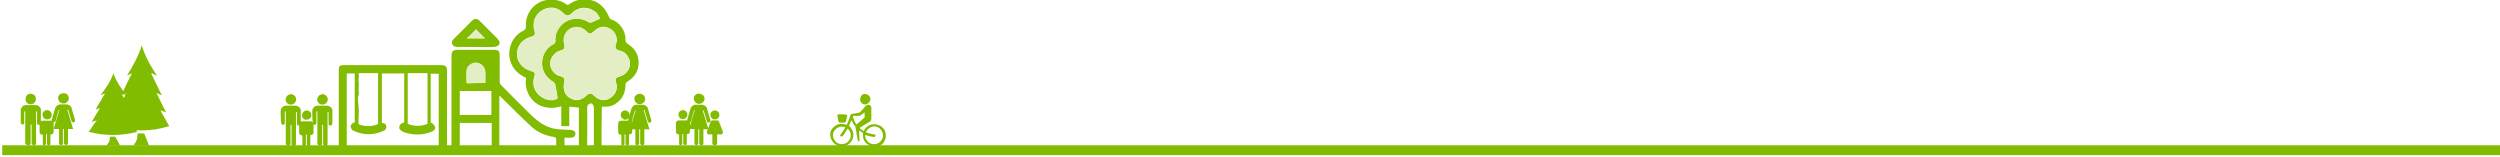
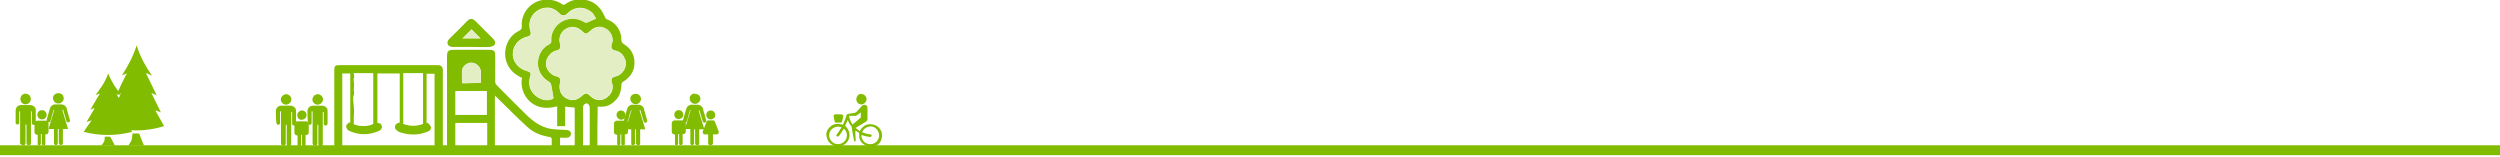
- <svg xmlns="http://www.w3.org/2000/svg" id="Layer_1" viewBox="0 0 783 49">
+ <svg xmlns="http://www.w3.org/2000/svg" id="Layer_1" viewBox="0 -4 783 49">
  <style>.st0{fill:#82BC00;} .st1{fill:#E3EEC5;}</style>
-   <path class="st0" d="M41.4 23c-.5.2-1 .4-1.6.6 1.9-3 3.5-5.9 4.6-9.4 1.1 3.6 2.8 6.6 4.8 9.5-.6-.3-1.2-.5-1.7-.8 0 .1-.1.1-.1.2 1.1 2.2 2.1 4.4 3.3 6.8-.6-.3-1.1-.5-1.7-.8 1 2.1 2 4 3 6.1-.6-.2-1.1-.4-1.6-.6l-.1.1 2.7 4.8c-5.8 1.8-11.6 1.8-17.4 0 .9-1.7 1.8-3.3 2.8-5-.6.3-1.2.5-1.8.7 1-2 1.9-4 2.9-5.9l-.1-.1c-.4.2-.9.4-1.4.6.6-1.3 1.2-2.4 1.7-3.6.5-.9.9-1.9 1.4-2.8.2-.1.2-.3.3-.4 0-.1 0-.1 0 0 0-.1 0-.1 0 0zM46.7 45.6h-4.9c.3-.6.8-1.1 1-1.7.2-.6.2-1.4.3-2.1H45c.1 0 .2.1.3.3.4 1.1.9 2.3 1.4 3.5z" />
-   <path class="st0" d="M32.9 29.3c-.4.1-.9.3-1.4.5 1.6-2.1 3.1-4.2 4-6.8 1 2.6 2.4 4.7 4.2 6.9-.6-.2-1-.4-1.5-.5l-.1.1C39 31 40 32.6 41 34.3c-.5-.2-.9-.4-1.5-.6.9 1.5 1.8 2.9 2.6 4.4-.5-.2-.9-.3-1.4-.4l-.1.1c.8 1.1 1.6 2.3 2.4 3.5-5.1 1.3-10.1 1.3-15.2 0 .8-1.2 1.6-2.4 2.5-3.6-.6.2-1 .3-1.6.5.9-1.5 1.7-2.8 2.5-4.2l-.1-.1c-.4.1-.8.3-1.2.5.5-.9 1-1.8 1.5-2.6.4-.7.8-1.4 1.2-2 .2-.3.2-.4.3-.5 0 0 0-.1 0 0zM37.6 45.6h-4.3c.3-.4.7-.8.9-1.3.2-.4.2-1 .2-1.5H36c.1 0 .2.1.2.2.5.8.9 1.7 1.4 2.6zM188.4 46.4H186v-1-11.7c0-.7-.6-1.5-1.1-1.3-.6.2-1 .5-1 1.3.1 3.9 0 7.8 0 11.7v1h-2.6V33.7c-1.1-.1-2-.2-3-.3v6.1h-2.5v-6.2c-7.9 2.3-12-4.1-11-8.9-2.4-1.1-4.2-2.7-5-5.4-1-3.5.6-7.6 3.8-9.2.8-.4 1.2-.7 1.1-1.7-.2-4.4 3.3-8.2 7.8-8.2 1.8 0 3.4.4 4.8 1.4.4.3.7.3 1.2-.1 2.7-2 7.3-1.9 9.9.6 1.1 1 1.8 2.2 2.4 3.6.1.3.4.6.7.7 2.5.8 4.5 3.5 4.4 6.3 0 .8.3 1.1.9 1.5 1.9 1.2 3 2.8 3.2 5.2.2 3-1.2 5.1-3.7 6.6-.3.2-.4.7-.4 1.1-.1 1.9-.6 3.5-2 4.8-1.2 1.2-2.7 1.9-4.4 1.8h-1c-.1 4.5-.1 8.7-.1 13zm4.8-33.8c-.1-1.7-1.1-3.2-2.6-3.8-1.7-.7-3.1-.3-4.4.9-1.2 1.1-1.5 1.2-2.7 0-.7-.7-1.6-1.2-2.7-1.2-2.6 0-4.9 2.2-4.1 5.3.3 1.2 0 1.8-1.2 2.1-1.6.3-3.1 2.2-3.2 3.9-.1 1.8 1.4 3.7 3.2 4.1 1.2.3 1.5.8 1.2 2-.1.6-.2 1.3-.1 1.9.2 1.7 1.2 2.7 2.7 3.3 1.5.6 2.9.1 4.1-.9 1.3-1.2 1.7-1.2 2.9 0 1.3 1.3 3.2 1.5 4.7.6 1.8-1.1 2.6-2.9 2-4.7-.4-1.4-.2-1.8 1.3-2.2 2.2-.6 3.6-3.2 2.8-5.2-.6-1.4-1.5-2.5-3.1-2.8-1.1-.2-1.5-.9-1.1-2 .2-.5.2-.9.3-1.3zM188 5.8c-.3-.5-.7-1-1-1.6l-.3-.3c-2.4-2-5.4-2-7.7.3-.9.9-1.7.8-2.6-.1-1.3-1.4-2.9-2-4.8-1.6-3.2.7-5.3 3.8-4.2 7.2.3 1 0 1.6-1.1 1.8-2.6.7-4.4 2.7-4.4 5.5 0 2.4 1.8 4.5 4.4 5.2 1.2.3 1.4.8 1 1.9-.8 2.5.2 5.1 2.5 6.4 1.7 1 3.7 1.1 4.8.2-.2-1.4-.4-2.7-.7-4-.1-.4-.3-.8-.5-1-1.1-.6-2-1.4-2.7-2.5-2-3.2-.7-7.7 2.4-9.3.7-.3.9-.7.8-1.4-.1-1.3.3-2.5 1-3.6 2.1-3.2 6.3-4 9.4-2 .2.1.6.2.8.1 1-.3 1.9-.8 2.9-1.2z" />
-   <path class="st0" d="M176.8 43.1v3.3h-2.6v-2.7c0-.5-.1-.7-.7-.8-2.6-.4-5.1-1.4-7-3.2-3.2-2.9-6.2-6-9.3-9l-.8-.8v16.5H154v-7.9h-10v7.9h-2.6v-1-27.6c0-1.9.4-2.2 2.3-2.2h10.8c1.7 0 2 .3 2 2v8c0 .4.2.8.5 1.1 3.1 3.1 6.2 6.3 9.4 9.4 2.2 2.1 4.6 3.8 7.7 4.3 1.6.2 3.2.2 4.8.3 1.1.1 1.7 1 1.1 1.9-.2.3-.6.5-.9.5-.9.1-1.5 0-2.3 0zM144 28.5V36h9.9v-7.5H144zm8-2.5c0-1.3.1-2.5 0-3.7-.1-1.4-1.4-2.5-2.7-2.6-1.7-.2-3 1.2-3.1 2.3-.2 1.3 0 2.7 0 4.1h1.1c1.4-.1 3-.1 4.7-.1zM126.6 38.4V23h-7v15.5c.9 0 1.3.4 1.4 1.1.1.7-.3 1.1-.9 1.4-3.2 1.4-6.3 1.4-9.5-.1-.4-.2-.8-.9-.8-1.4 0-.4.6-.8 1-1.2.1.1.2.1.3.2V23h-2.5v23.5h-2.5v-.9-23.7c0-1.2.3-1.5 1.5-1.5h30.7c1.2 0 1.7.5 1.7 1.7v24.5h-2.6V23.1h-2.5v15.5c.1-.1.2-.1.3-.2.3.4.8.7 1 1.2.3.8-.2 1.3-.9 1.6-2.9 1.2-5.8 1.2-8.8.2-.5-.2-1.1-.6-1.4-1.1-.2-1 .3-1.7 1.5-1.9zm-14.3-15.5c0 .5.2 1 .1 1.4-.3.7 0 1.4 0 2.2 0 .8-.2 1.7 0 2.5.1.5-.3 1.1-.3 1.6 0 .9.1 1.8.2 2.7 0 .5.1 1.1.1 1.6 0 .6-.1 1.2-.1 1.9v2.1c1.7.8 4.7.8 6.1-.1V22.9h-6.1zm21.6 0h-6.2v15.9c2 .8 4.2.8 6.2 0V22.9zM149 14.7h-5.9c-.5 0-1.2-.3-1.4-.7-.3-.6-.2-1.2.4-1.8 1.9-1.8 3.7-3.7 5.6-5.6.9-.9 1.7-.9 2.6 0l5.5 5.5c.6.6.9 1.3.5 1.9-.2.4-1 .6-1.5.7-1.9.1-3.9 0-5.8 0zm.1-5.5l-2.8 2.8h5.6c-1-.9-1.9-1.9-2.8-2.8z" />
-   <path class="st1" d="M193.2 12.6c-.1.4-.1.8-.3 1.2-.4 1.1.1 1.8 1.1 2 1.6.3 2.6 1.3 3.1 2.8.8 2-.7 4.7-2.8 5.2-1.5.4-1.8.8-1.3 2.2.5 1.7-.3 3.6-2 4.7-1.5.9-3.4.7-4.7-.6-1.2-1.2-1.6-1.2-2.9 0-1.2 1.1-2.6 1.5-4.1.9-1.5-.6-2.5-1.6-2.7-3.3-.1-.6 0-1.3.1-1.9.2-1.2-.1-1.7-1.2-2-1.8-.4-3.3-2.3-3.2-4.1 0-1.6 1.6-3.6 3.2-3.9 1.2-.2 1.5-.8 1.2-2.1-.8-3.1 1.5-5.4 4.1-5.3 1 0 1.9.5 2.7 1.2 1.2 1.2 1.5 1.1 2.7 0 1.3-1.2 2.8-1.6 4.4-.9 1.6.7 2.6 2.2 2.6 3.9z" />
-   <path class="st1" d="M188 5.8c-1 .5-1.9.9-2.8 1.3-.2.1-.6 0-.8-.1-3.1-2-7.4-1.2-9.4 2-.7 1.1-1.1 2.3-1 3.6.1.7-.2 1.1-.8 1.4-3.1 1.5-4.5 6-2.4 9.3.7 1.1 1.6 1.9 2.7 2.5.3.2.5.6.5 1 .3 1.3.4 2.6.7 4-1.1.9-3.1.8-4.8-.2-2.2-1.3-3.2-3.9-2.5-6.4.4-1.2.1-1.6-1-1.9-2.6-.7-4.4-2.8-4.4-5.2 0-2.9 1.7-4.8 4.4-5.5 1.1-.3 1.5-.8 1.1-1.8-1.1-3.4.9-6.5 4.2-7.2 1.9-.4 3.5.3 4.8 1.6.9.9 1.7 1 2.6.1 2.3-2.3 5.3-2.3 7.7-.3l.3.3c.2.4.6 1 .9 1.5zM152 26h-5.9c0-1.4-.1-2.7 0-4.1.1-1 1.4-2.4 3.1-2.3 1.4.1 2.6 1.3 2.7 2.6.1 1.3.1 2.5.1 3.8zM149.1 9.2c.8.9 1.8 1.8 2.7 2.8h-5.6c1-.8 1.9-1.8 2.9-2.8z" />
+   <path class="st0" d="M39.8 19c-.5.2-1 .4-1.6.6 1.9-3 3.5-5.9 4.6-9.4 1.1 3.6 2.8 6.6 4.8 9.5-.6-.3-1.2-.5-1.7-.8 0 .1-.1.1-.1.2 1.1 2.2 2.1 4.4 3.3 6.8-.6-.3-1.1-.5-1.7-.8 1 2.1 2 4 3 6.1-.6-.2-1.1-.4-1.6-.6l-.1.1 2.7 4.8c-5.8 1.8-11.6 1.8-17.4 0 .9-1.7 1.8-3.3 2.8-5-.6.3-1.2.5-1.8.7 1-2 1.9-4 2.9-5.9l-.1-.1c-.4.2-.9.4-1.4.6.6-1.3 1.2-2.4 1.7-3.6.5-.9.9-1.9 1.4-2.8.2-.1.2-.3.3-.4 0-.1 0-.1 0 0 0-.1 0-.1 0 0zM45.1 41.6h-4.9c.3-.6.8-1.1 1-1.7.2-.6.2-1.4.3-2.1h1.9c.1 0 .2.1.3.3.4 1.1.9 2.3 1.4 3.5z" />
+   <path class="st0" d="M31.3 25.3c-.4.1-.9.3-1.4.5 1.6-2.1 3.1-4.2 4-6.8 1 2.6 2.4 4.7 4.2 6.9-.6-.2-1-.4-1.5-.5l-.1.1c.9 1.5 1.9 3.1 2.9 4.8-.5-.2-.9-.4-1.5-.6.9 1.5 1.8 2.9 2.6 4.4-.5-.2-.9-.3-1.4-.4l-.1.1c.8 1.1 1.6 2.3 2.4 3.5-5.1 1.3-10.1 1.3-15.2 0 .8-1.2 1.6-2.4 2.5-3.6-.6.2-1 .3-1.6.5.9-1.5 1.7-2.8 2.5-4.2l-.1-.1c-.4.1-.8.3-1.2.5.5-.9 1-1.8 1.5-2.6.4-.7.8-1.4 1.2-2 .2-.3.2-.4.3-.5 0 0 0-.1 0 0zM36 41.6h-4.3c.3-.4.7-.8.9-1.3.2-.4.2-1 .2-1.5h1.6c.1 0 .2.1.2.2.5.8.9 1.7 1.4 2.6zM187.1 42.4h-2.4v-1-11.7c0-.7-.6-1.5-1.1-1.3-.6.2-1 .5-1 1.3.1 3.9 0 7.8 0 11.7v1H180V29.7c-1.1-.1-2-.2-3-.3v6.1h-2.5v-6.2c-7.9 2.3-12-4.1-11-8.9-2.4-1.1-4.2-2.7-5-5.4-1-3.5.6-7.6 3.8-9.2.8-.4 1.2-.7 1.1-1.7-.2-4.4 3.3-8.2 7.8-8.2 1.8 0 3.4.4 4.8 1.4.4.3.7.3 1.2-.1 2.7-2 7.3-1.9 9.9.6 1.1 1 1.8 2.2 2.4 3.6.1.3.4.6.7.7 2.5.8 4.5 3.5 4.4 6.3 0 .8.3 1.1.9 1.5 1.9 1.2 3 2.8 3.2 5.2.2 3-1.2 5.1-3.7 6.6-.3.2-.4.7-.4 1.1-.1 1.9-.6 3.5-2 4.8-1.2 1.2-2.7 1.9-4.4 1.8h-1c-.1 4.5-.1 8.7-.1 13zm4.8-33.8c-.1-1.7-1.1-3.2-2.6-3.8-1.7-.7-3.1-.3-4.4.9-1.2 1.1-1.5 1.2-2.7 0-.7-.7-1.6-1.2-2.7-1.2-2.6 0-4.9 2.2-4.1 5.3.3 1.2 0 1.8-1.2 2.1-1.6.3-3.1 2.2-3.2 3.9-.1 1.8 1.4 3.7 3.2 4.1 1.2.3 1.5.8 1.2 2-.1.6-.2 1.3-.1 1.9.2 1.7 1.2 2.7 2.7 3.3 1.5.6 2.9.1 4.1-.9 1.3-1.2 1.7-1.2 2.9 0 1.3 1.3 3.2 1.5 4.7.6 1.8-1.1 2.6-2.9 2-4.7-.4-1.4-.2-1.8 1.3-2.2 2.2-.6 3.6-3.2 2.8-5.2-.6-1.4-1.5-2.5-3.1-2.8-1.1-.2-1.5-.9-1.1-2 .2-.5.2-.9.3-1.3zm-5.2-6.8c-.3-.5-.7-1-1-1.6l-.3-.3c-2.4-2-5.4-2-7.7.3-.9.9-1.7.8-2.6-.1-1.3-1.4-2.9-2-4.8-1.6-3.2.7-5.3 3.8-4.2 7.2.3 1 0 1.6-1.1 1.8-2.6.7-4.4 2.7-4.4 5.5 0 2.4 1.8 4.5 4.4 5.2 1.2.3 1.4.8 1 1.9-.8 2.5.2 5.1 2.5 6.4 1.7 1 3.7 1.1 4.8.2-.2-1.4-.4-2.7-.7-4-.1-.4-.3-.8-.5-1-1.1-.6-2-1.4-2.7-2.5-2-3.2-.7-7.7 2.4-9.3.7-.3.9-.7.8-1.4-.1-1.3.3-2.5 1-3.6 2.1-3.2 6.3-4 9.4-2 .2.1.6.2.8.1 1-.3 1.9-.8 2.9-1.2z" />
+   <path class="st0" d="M175.4 39.1v3.3h-2.6v-2.7c0-.5-.1-.7-.7-.8-2.6-.4-5.1-1.4-7-3.2-3.2-2.9-6.2-6-9.3-9l-.8-.8v16.5h-2.4v-7.9h-10v7.9H140v-1-27.6c0-1.9.4-2.2 2.3-2.2h10.8c1.7 0 2 .3 2 2v8c0 .4.2.8.5 1.1 3.1 3.1 6.2 6.3 9.4 9.4 2.2 2.1 4.6 3.8 7.7 4.3 1.6.2 3.2.2 4.8.3 1.1.1 1.7 1 1.1 1.9-.2.3-.6.5-.9.5-.9.1-1.5 0-2.3 0zm-32.8-14.6V32h9.9v-7.5h-9.9zm8-2.5c0-1.3.1-2.5 0-3.7-.1-1.4-1.4-2.5-2.7-2.6-1.7-.2-3 1.2-3.1 2.3-.2 1.3 0 2.7 0 4.1h1.1c1.4-.1 3-.1 4.7-.1zM125.2 34.4V19h-7v15.5c.9 0 1.3.4 1.4 1.1.1.7-.3 1.1-.9 1.4-3.2 1.4-6.3 1.4-9.5-.1-.4-.2-.8-.9-.8-1.4 0-.4.6-.8 1-1.2.1.1.2.1.3.2V19h-2.5v23.5h-2.5v-.9-23.7c0-1.2.3-1.5 1.5-1.5H137c1.2 0 1.7.5 1.7 1.7v24.5h-2.6V19.1h-2.5v15.5c.1-.1.2-.1.3-.2.3.4.8.7 1 1.2.3.8-.2 1.3-.9 1.6-2.9 1.2-5.8 1.2-8.8.2-.5-.2-1.1-.6-1.4-1.1-.3-1 .2-1.7 1.4-1.9zm-14.4-15.5c0 .5.2 1 .1 1.4-.3.7 0 1.4 0 2.2 0 .8-.2 1.7 0 2.5.1.5-.3 1.1-.3 1.6 0 .9.1 1.8.2 2.7 0 .5.1 1.1.1 1.6 0 .6-.1 1.2-.1 1.9v2.1c1.7.8 4.7.8 6.1-.1V18.9h-6.1zm21.7 0h-6.2v15.9c2 .8 4.2.8 6.2 0V18.9zM147.6 10.7h-5.9c-.5 0-1.2-.3-1.4-.7-.3-.6-.2-1.2.4-1.8 1.9-1.8 3.7-3.7 5.6-5.6.9-.9 1.7-.9 2.6 0l5.5 5.5c.6.6.9 1.3.5 1.9-.2.4-1 .6-1.5.7-1.9.1-3.9 0-5.8 0zm.1-5.5L144.9 8h5.6c-1-.9-1.9-1.9-2.8-2.8z" />
+   <path class="st1" d="M191.9 8.6c-.1.4-.1.8-.3 1.2-.4 1.1.1 1.8 1.1 2 1.6.3 2.6 1.3 3.1 2.8.8 2-.7 4.7-2.8 5.2-1.5.4-1.8.8-1.3 2.2.5 1.7-.3 3.6-2 4.7-1.5.9-3.4.7-4.7-.6-1.2-1.2-1.6-1.2-2.9 0-1.2 1.1-2.6 1.5-4.1.9-1.5-.6-2.5-1.6-2.7-3.3-.1-.6 0-1.3.1-1.9.2-1.2-.1-1.7-1.2-2-1.8-.4-3.3-2.3-3.2-4.1 0-1.6 1.6-3.6 3.2-3.9 1.2-.2 1.5-.8 1.2-2.1-.8-3.1 1.5-5.4 4.1-5.3 1 0 1.9.5 2.7 1.2 1.2 1.2 1.5 1.1 2.7 0 1.3-1.2 2.8-1.6 4.4-.9 1.6.7 2.6 2.2 2.6 3.9z" />
+   <path class="st1" d="M186.7 1.8c-1 .5-1.9.9-2.8 1.3-.2.1-.6 0-.8-.1-3.1-2-7.4-1.2-9.4 2-.7 1.1-1.1 2.3-1 3.6.1.7-.2 1.1-.8 1.4-3.1 1.5-4.5 6-2.4 9.3.7 1.1 1.6 1.9 2.7 2.5.3.2.5.6.5 1 .3 1.3.4 2.6.7 4-1.1.9-3.1.8-4.8-.2-2.2-1.3-3.2-3.9-2.5-6.4.4-1.2.1-1.6-1-1.9-2.6-.7-4.4-2.8-4.4-5.2 0-2.9 1.7-4.8 4.4-5.5 1.1-.3 1.5-.8 1.1-1.8-1.1-3.4.9-6.5 4.2-7.2 1.9-.4 3.5.3 4.8 1.6.9.9 1.7 1 2.6.1 2.3-2.3 5.3-2.3 7.7-.3l.3.3c.2.4.6 1 .9 1.5zM150.6 22h-5.9c0-1.4-.1-2.7 0-4.1.1-1 1.4-2.4 3.1-2.3 1.4.1 2.6 1.3 2.7 2.6.1 1.3.1 2.5.1 3.8zM147.7 5.2c.8.9 1.8 1.8 2.7 2.8h-5.6c1-.8 1.9-1.8 2.9-2.8z" />
  <g>
-     <path class="st0" d="M273.5 45.9c-.5-.1-.9-.2-1.3-.4-1.1-.6-1.8-1.5-1.9-2.7v-1c0-.1 0-.1-.1-.2-.3-.2-.7-.5-1.1-.7v.9c0 .7.1 1.5.1 2.2 0 .2-.1.3-.2.3-.2 0-.3-.1-.3-.2-.1-.3-.1-.6-.2-1-.2-1.2-.4-2.3-.6-3.5 0 0 0-.1-.1-.1-.5-.6-.8-1.2-1.1-1.9-.3.6-.5 1.2-.8 1.8.2.2.4.4.6.7 1.7 2.2.4 5.3-2.3 5.7-2 .3-3.8-1.1-4.1-3 0-.1 0-.3-.1-.4v-.2-.1c0-.9.4-1.6 1-2.2 1-1 2.1-1.3 3.5-1 .2 0 .4.1.7.2.2-.5.5-1.1.7-1.7.2-.4.3-.9.4-1.3.1-.2.2-.3.4-.4.8-.1 1.5-.3 2.3-.4.2 0 .3-.1.4-.2.6-.6 1.1-1.2 1.7-1.9.3-.3.7-.5 1.2-.3.4.1.6.5.6 1v3.3c0 .4-.2.7-.5.9-1 .6-2.1 1.3-3.1 1.9 0 0-.1 0-.1.1.4.3.9.7 1.3 1 .1-.1.1-.3.2-.4.7-1.1 1.7-1.8 3-1.8.8 0 1.5.2 2.2.6 1.2.9 1.7 2 1.5 3.5-.2 1.3-.9 2.3-2.2 2.8-.3.1-.7.2-1 .3-.3-.2-.5-.2-.7-.2zm-9.3-3.6l-.3.3c-.2.2-.4.2-.6.1-.2-.1-.2-.4 0-.6.5-.7 1-1.4 1.4-2.1 0 0 0-.1.1-.1-1.3-.6-2.9 0-3.6 1.2-.7 1.3-.2 2.9 1.1 3.7 1.2.7 2.9.3 3.7-.9.8-1.2.5-2.8-.5-3.6-.4.6-.9 1.3-1.3 2zm9 2.8c1.5.3 2.9-.6 3.3-2.1.3-1.4-.6-2.9-1.9-3.3-1.5-.4-2.9.5-3.4 1.7.3.1.5.2.8.3.6.2 1.2.3 1.8.4.3 0 .5.2.4.4 0 .2-.2.4-.5.4-.9-.1-1.8-.3-2.6-.6h-.1c-.1 1.1.7 2.5 2.2 2.8zm-3.8-8.9c-.1 0-.1.1-.2.1h-2.1c.2 1 .6 1.9 1.1 2.7.4-.3.7-.6 1.1-.9.5-.4.9-.8 1.4-1.2 0 0 .1-.1.1-.2v-1.4-.1c-.5.4-.9.7-1.4 1zM270.7 29.4c-.4.1-.8.3-1 .7-.4.6-.4 1.4 0 2 .5.6 1.3.8 2 .4.6-.3 1-1 .9-1.6-.1-.7-.6-1.3-1.3-1.4h-.1c-.2-.1-.4-.1-.5-.1z" />
-     <path class="st0" d="M263.8 35.8h-1.1c-.4 0-.5.2-.4.6.1.5.2 1.1.3 1.6 0 .2.2.4.4.4h1.5c.2 0 .4-.1.4-.3.2-.6.3-1.2.4-1.7.1-.3-.1-.5-.4-.5-.4-.1-.8-.1-1.1-.1z" />
+     <path class="st0" d="M272.3 41.9c-.5-.1-.9-.2-1.3-.4-1.1-.6-1.8-1.5-1.9-2.7v-1c0-.1 0-.1-.1-.2-.3-.2-.7-.5-1.1-.7v.9c0 .7.1 1.5.1 2.2 0 .2-.1.3-.2.3-.2 0-.3-.1-.3-.2-.1-.3-.1-.6-.2-1-.2-1.2-.4-2.3-.6-3.5 0 0 0-.1-.1-.1-.5-.6-.8-1.2-1.1-1.9-.3.6-.5 1.2-.8 1.8.2.2.4.4.6.7 1.7 2.2.4 5.3-2.3 5.7-2 .3-3.8-1.1-4.1-3 0-.1 0-.3-.1-.4V38.1c0-.9.4-1.6 1-2.2 1-1 2.1-1.3 3.5-1 .2 0 .4.1.7.2.2-.5.5-1.1.7-1.7.2-.4.3-.9.4-1.3.1-.2.2-.3.4-.4.8-.1 1.5-.3 2.3-.4.2 0 .3-.1.4-.2.6-.6 1.1-1.2 1.7-1.9.3-.3.7-.5 1.2-.3.4.1.6.5.6 1v3.3c0 .4-.2.7-.5.9-1 .6-2.1 1.3-3.1 1.9 0 0-.1 0-.1.1.4.3.9.7 1.3 1 .1-.1.1-.3.2-.4.7-1.1 1.7-1.8 3-1.8.8 0 1.5.2 2.2.6 1.2.9 1.7 2 1.5 3.5-.2 1.3-.9 2.3-2.2 2.8-.3.1-.7.2-1 .3-.3-.2-.5-.2-.7-.2zm-9.3-3.6l-.3.3c-.2.2-.4.2-.6.1-.2-.1-.2-.4 0-.6.5-.7 1-1.4 1.4-2.1 0 0 0-.1.1-.1-1.3-.6-2.9 0-3.6 1.2-.7 1.3-.2 2.9 1.1 3.7 1.2.7 2.9.3 3.7-.9.8-1.2.5-2.8-.5-3.6-.4.6-.9 1.3-1.3 2zm9 2.8c1.5.3 2.9-.6 3.3-2.1.3-1.4-.6-2.9-1.9-3.3-1.5-.4-2.9.5-3.4 1.7.3.1.5.2.8.3.6.2 1.2.3 1.8.4.3 0 .5.2.4.4 0 .2-.2.4-.5.4-.9-.1-1.8-.3-2.6-.6h-.1c-.1 1.1.7 2.5 2.2 2.8zm-3.8-8.9c-.1 0-.1.1-.2.1h-2.1c.2 1 .6 1.9 1.1 2.7.4-.3.7-.6 1.1-.9.5-.4.9-.8 1.4-1.2 0 0 .1-.1.1-.2v-1.4-.1c-.5.4-.9.7-1.4 1zM269.5 25.4c-.4.1-.8.3-1 .7-.4.6-.4 1.4 0 2 .5.6 1.3.8 2 .4.6-.3 1-1 .9-1.6-.1-.7-.6-1.3-1.3-1.4h-.1c-.2-.1-.4-.1-.5-.1z" />
+     <path class="st0" d="M262.6 31.8h-1.1s-.5.2-.4.6c.1.5.2 1.1.3 1.6 0 .2.2.4.4.4h1.5c.2 0 .4-.1.4-.3.2-.6.3-1.2.4-1.7.1-.3-.1-.5-.4-.5-.4-.1-.8-.1-1.1-.1z" />
  </g>
  <g>
-     <path class="st0" d="M97.8 34.6c0-.1 0-.1 0 0 .1-.5.3-.9.7-1.2.3-.2.6-.3 1-.3h2.9c.6 0 1.1.3 1.5.8.2.3.2.5.2.8v4c0 .3-.2.5-.5.6-.3.1-.6-.1-.7-.4v-.2-3.5-.1h-.3v10c0 .3-.1.5-.3.6-.1.1-.2.1-.3.1h-.2c-.1 0-.3-.1-.4-.2-.2-.2-.2-.3-.2-.6v-4.9-.9-.1h-.3V45c0 .3-.3.6-.6.6H100c-.2 0-.3-.1-.4-.2-.1-.1-.2-.3-.2-.5V35v-.1h-.3V38.7c-.1.2-.3.4-.5.4-.3 0-.5-.2-.6-.4-.2-1.3-.2-2.7-.2-4.1zM101.1 29.5h.2c.6.2 1.1.5 1.3 1.2.2.7-.1 1.4-.7 1.8-.8.5-1.8.3-2.3-.5-.5-.7-.2-1.7.5-2.2.2-.1.5-.2.7-.3H101.1zM87.9 34.6c0-.1 0-.1 0 0 .1-.5.3-.9.7-1.2.3-.2.6-.3 1-.3h2.9c.6 0 1.1.3 1.5.8.2.3.2.5.2.8v4c0 .3-.2.5-.5.6-.3.1-.6-.1-.7-.4v-.2-3.5-.1h-.3v10c0 .3-.1.5-.3.6-.1.1-.2.1-.3.1h-.2c-.1 0-.3-.1-.4-.2-.2-.2-.2-.3-.2-.6v-4.9-.9-.1H91V45c0 .3-.3.6-.6.6H90.1c-.2 0-.3-.1-.4-.2-.1-.1-.2-.3-.2-.5V35v-.1h-.3V38.7c-.1.2-.3.4-.5.4-.3 0-.5-.2-.6-.4-.2-1.3-.2-2.7-.2-4.1zM91.2 29.5h.2c.6.2 1.1.5 1.3 1.2.2.7-.1 1.4-.7 1.8-.8.5-1.8.3-2.3-.5-.5-.7-.2-1.7.5-2.2.2-.1.5-.2.7-.3H91.2z" />
+     <path class="st0" d="M96.3 30.6c0-.1 0-.1 0 0 .1-.5.3-.9.7-1.2.3-.2.6-.3 1-.3h2.9c.6 0 1.1.3 1.5.8.2.3.2.5.2.8v4c0 .3-.2.5-.5.6-.3.1-.6-.1-.7-.4v-.2-3.5-.1h-.3v10c0 .3-.1.5-.3.6-.1.1-.2.1-.3.1h-.2c-.1 0-.3-.1-.4-.2-.2-.2-.2-.3-.2-.6v-4.9-.9-.1h-.3V41c0 .3-.3.6-.6.6H98.5c-.2 0-.3-.1-.4-.2-.1-.1-.2-.3-.2-.5V31v-.1h-.3V34.7c-.1.2-.3.4-.5.4-.3 0-.5-.2-.6-.4-.2-1.3-.2-2.7-.2-4.1zM99.6 25.5h.2c.6.2 1.1.5 1.3 1.2.2.7-.1 1.4-.7 1.8-.8.5-1.8.3-2.3-.5-.5-.7-.2-1.7.5-2.2.2-.1.5-.2.7-.3H99.6zM86.4 30.6c0-.1 0-.1 0 0 .1-.5.3-.9.7-1.2.3-.2.6-.3 1-.3H91c.6 0 1.1.3 1.5.8.2.3.2.5.2.8v4c0 .3-.2.5-.5.6-.3.1-.6-.1-.7-.4v-.2-3.5-.1h-.3v10c0 .3-.1.5-.3.6-.1.1-.2.1-.3.1h-.2c-.1 0-.3-.1-.4-.2-.2-.2-.2-.3-.2-.6v-4.9-.9-.1h-.3V41c0 .3-.3.6-.6.6H88.6c-.2 0-.3-.1-.4-.2-.1-.1-.2-.3-.2-.5V31v-.1h-.3V34.7c-.1.2-.3.4-.5.4-.3 0-.5-.2-.6-.4-.2-1.3-.2-2.7-.2-4.1zM89.7 25.5h.2c.6.2 1.1.5 1.3 1.2.2.7-.1 1.4-.7 1.8-.8.5-1.8.3-2.3-.5-.5-.7-.2-1.7.5-2.2.2-.1.5-.2.7-.3H89.7z" />
    <g>
-       <path class="st0" d="M94.9 45.8c-.2-.2-.2-.4-.2-.6v-1.4-1.3-.1h-.3c-.4-.1-.7-.4-.7-.8v-2.7c0-.5.4-.9.9-.9h2.7c.5 0 .9.4.9.8v2.7c0 .4-.3.8-.8.8h-.2v3c0 .2-.1.3-.2.4h-.7c-.1-.1-.2-.3-.2-.5v-2.9-.1h-.3v3c0 .2-.1.4-.2.5-.2.1-.5.1-.7.1zM94.6 36.1c0-.8.7-1.5 1.5-1.5s1.5.7 1.4 1.5c0 .8-.7 1.4-1.5 1.4-.8.1-1.4-.6-1.4-1.4z" />
+       <path class="st0" d="M93.4 41.8c-.2-.2-.2-.4-.2-.6v-1.4-1.3-.1h-.3c-.4-.1-.7-.4-.7-.8v-2.7c0-.5.4-.9.9-.9h2.7c.5 0 .9.4.9.8v2.7c0 .4-.3.8-.8.8h-.2v3c0 .2-.1.3-.2.4h-.7c-.1-.1-.2-.3-.2-.5v-3h-.3v3c0 .2-.1.4-.2.5-.2.1-.5.1-.7.1zM93.1 32.1c0-.8.7-1.5 1.5-1.5s1.5.7 1.4 1.5c0 .8-.7 1.4-1.5 1.4-.8.1-1.4-.6-1.4-1.4z" />
    </g>
  </g>
  <g>
-     <path class="st0" d="M199.6 45.6c-.1 0-.1 0 0 0-.3-.1-.5-.2-.6-.5v-.2-2-2.3-.1h-1.7l1.8-6h-.1-.1v.1c-.3.9-.6 1.8-.8 2.8-.1.2-.1.4-.2.6-.1.3-.3.4-.6.4-.1 0-.3-.1-.4-.1-.2-.1-.2-.3-.2-.5s.1-.3.1-.5c.3-1 .6-2.1.9-3.1.1-.3.2-.6.4-.8.3-.3.6-.5 1-.6h2.2c.6 0 1.1.3 1.5.8.1.2.2.4.2.6.3 1.2.7 2.3 1 3.5V38c0 .1-.1.2-.2.3-.1.1-.3.2-.5.1-.2 0-.4-.2-.4-.4-.3-1.1-.7-2.2-1-3.4v-.1h-.3l1.8 6h-1.6V45.1c-.1.2-.2.4-.5.4h-.1-.1c-.3 0-.6-.3-.6-.7v-2.3-1.9-.1h-.3V45c-.1.3-.3.4-.5.5 0 .1-.1.1-.1.1zM200.5 29.4h.2c.5.1 1 .4 1.2.9.3.6.2 1.3-.3 1.8-.4.4-.9.6-1.4.5-.5 0-.9-.3-1.2-.7-.2-.3-.3-.6-.3-1 0-.6.3-1 .8-1.3.2-.1.5-.2.7-.2H200.5z" />
-     <path class="st0" d="M194.8 45.6c-.2-.2-.2-.4-.2-.6v-1.4-1.3-.1h-.3c-.4-.1-.7-.4-.7-.8v-2.7c0-.5.4-.9.9-.9h2.7c.5 0 .8.4.8.8v2.7c0 .4-.3.8-.8.8h-.2v3c0 .2-.1.3-.2.4h-.7c-.1-.1-.2-.3-.2-.5v-2.8-.1h-.3V45c0 .2-.1.4-.2.5-.2.1-.4.1-.6.1zM194.4 36c0-.8.6-1.4 1.4-1.4.8 0 1.4.7 1.4 1.5s-.6 1.4-1.5 1.4c-.6-.1-1.3-.7-1.3-1.5z" />
+     <path class="st0" d="M198.3 41.6c-.1 0-.1 0 0 0-.3-.1-.5-.2-.6-.5v-.2-2-2.3-.1H196l1.8-6h-.2v.1c-.3.9-.6 1.8-.8 2.8-.1.2-.1.4-.2.6-.1.3-.3.4-.6.4-.1 0-.3-.1-.4-.1-.2-.1-.2-.3-.2-.5s.1-.3.1-.5c.3-1 .6-2.1.9-3.1.1-.3.2-.6.4-.8.3-.3.6-.5 1-.6h2.2c.6 0 1.1.3 1.5.8.1.2.2.4.2.6.3 1.2.7 2.3 1 3.5V34c0 .1-.1.2-.2.3s-.3.2-.5.1c-.2 0-.4-.2-.4-.4-.3-1.1-.7-2.2-1-3.4v-.1h-.3l1.8 6h-1.6V41.1c-.1.2-.2.4-.5.4h-.2c-.3 0-.6-.3-.6-.7v-2.3-1.9-.1h-.3V41c-.1.3-.3.4-.5.5 0 .1-.1.1-.1.1zM199.2 25.4h.2c.5.1 1 .4 1.2.9.3.6.2 1.3-.3 1.8-.4.4-.9.6-1.4.5-.5 0-.9-.3-1.2-.7-.2-.3-.3-.6-.3-1 0-.6.3-1 .8-1.3.2-.1.5-.2.7-.2H199.2z" />
+     <path class="st0" d="M193.5 41.6c-.2-.2-.2-.4-.2-.6v-1.4-1.3-.1h-.3c-.4-.1-.7-.4-.7-.8v-2.7c0-.5.4-.9.9-.9h2.7c.5 0 .8.4.8.8v2.7c0 .4-.3.8-.8.8h-.2v3c0 .2-.1.3-.2.4h-.7c-.1-.1-.2-.3-.2-.5v-2.9h-.3V41c0 .2-.1.4-.2.5-.2.1-.4.1-.6.1zM193.1 32c0-.8.6-1.4 1.4-1.4.8 0 1.4.7 1.4 1.5s-.6 1.4-1.5 1.4c-.6-.1-1.3-.7-1.3-1.5z" />
  </g>
  <g>
-     <path class="st0" d="M6.5 34.4c0-.1 0-.1 0 0 .1-.5.3-.9.7-1.2.3-.2.6-.3 1-.3h2.9c.6 0 1.1.3 1.5.8.2.3.2.5.2.8v4c0 .3-.2.5-.5.6-.3.1-.6-.1-.7-.4v-.2V35v-.1h-.3v9.9c0 .3-.1.5-.3.6-.1.1-.2.1-.3.1h-.2c-.1 0-.3-.1-.4-.2-.2-.2-.2-.3-.2-.6v-4.8-.8-.1h-.3V44.9c0 .3-.3.6-.6.6H8.7c-.2 0-.3-.1-.4-.2-.3-.1-.4-.3-.4-.5V35v-.1h-.3V38.7c-.1.1-.3.3-.5.3-.3 0-.5-.2-.6-.4v-4.2zM9.8 29.4h.2c.6.2 1.1.5 1.2 1.2.2.7-.1 1.4-.7 1.8-.8.5-1.8.3-2.3-.5-.4-.9-.2-1.8.5-2.3.2-.1.5-.2.7-.3h.1c.1.1.2.1.3.1zM19.1 45.5c-.1 0-.1 0 0 0-.3-.1-.5-.2-.6-.5v-.2-2-2.3-.1h-1.7l1.8-6h-.1-.1v.1c-.3.9-.6 1.8-.8 2.8-.1.2-.1.4-.2.6-.1.3-.3.4-.6.4-.1 0-.3-.1-.4-.1-.2-.1-.2-.3-.2-.5s.1-.3.1-.5c.3-1 .6-2.1.9-3.1.1-.3.2-.6.4-.8.3-.3.6-.5 1-.6h2.2c.6 0 1.1.3 1.5.8.1.2.2.4.2.6.3 1.2.7 2.3 1 3.5V37.9c0 .1-.1.2-.2.3-.1.1-.3.2-.5.1-.2 0-.4-.2-.4-.4-.3-1.1-.7-2.2-1-3.4v-.1h-.3l1.8 6h-1.6V45c-.1.2-.2.4-.5.4h-.1-.1c-.3 0-.6-.3-.6-.7v-2.3-1.9-.1h-.3V45c-.1.3-.3.4-.5.5h-.1zM20 29.2h.2c.6.1 1 .4 1.2.9.3.6.2 1.3-.3 1.8-.4.4-.9.6-1.4.5-.5 0-.9-.3-1.2-.7-.2-.3-.3-.6-.3-1 0-.6.3-1 .8-1.3.2-.1.5-.2.7-.2H20z" />
+     <path class="st0" d="M4.9 30.4c0-.1 0-.1 0 0 .1-.5.3-.9.7-1.2.3-.2.6-.3 1-.3h2.9c.6 0 1.1.3 1.5.8.2.3.2.5.2.8v4c0 .3-.2.5-.5.6-.3.1-.6-.1-.7-.4v-.2V31v-.1h-.3v9.9c0 .3-.1.5-.3.6-.1.1-.2.1-.3.1h-.2c-.1 0-.3-.1-.4-.2-.2-.2-.2-.3-.2-.6v-4.8-.8-.1H8V40.9c0 .3-.3.6-.6.6H7.1c-.2 0-.3-.1-.4-.2-.3-.1-.4-.3-.4-.5V31v-.1H6V34.7c-.1.1-.3.3-.5.3-.3 0-.5-.2-.6-.4v-4.2zM8.2 25.4h.2c.6.2 1.1.5 1.2 1.2.2.7-.1 1.4-.7 1.8-.8.5-1.8.3-2.3-.5-.4-.9-.2-1.8.5-2.3.2-.1.5-.2.7-.3h.1c.1.1.2.1.3.1zM17.5 41.5c-.1 0-.1 0 0 0-.3-.1-.5-.2-.6-.5v-.2-2-2.3-.1h-1.7l1.8-6h-.2v.1c-.3.9-.6 1.8-.8 2.8-.1.2-.1.4-.2.6-.1.3-.3.4-.6.4-.1 0-.3-.1-.4-.1-.2-.1-.2-.3-.2-.5s.1-.3.1-.5c.3-1 .6-2.1.9-3.1.1-.3.2-.6.4-.8.3-.3.6-.5 1-.6h2.2c.6 0 1.1.3 1.5.8.1.2.2.4.2.6.3 1.2.7 2.3 1 3.5V33.9c0 .1-.1.2-.2.3s-.3.2-.5.1c-.2 0-.4-.2-.4-.4-.3-1.1-.7-2.2-1-3.4v-.1h-.3l1.8 6h-1.6V41c-.1.2-.2.4-.5.4H19c-.3 0-.6-.3-.6-.7v-2.3-1.9-.1h-.3V41c-.1.3-.3.4-.5.5h-.1zM18.4 25.2h.2c.6.1 1 .4 1.2.9.3.6.2 1.3-.3 1.8-.4.4-.9.6-1.4.5-.5 0-.9-.3-1.2-.7-.2-.3-.3-.6-.3-1 0-.6.3-1 .8-1.3.2-.1.5-.2.7-.2H18.4z" />
    <g>
-       <path class="st0" d="M13.6 45.6c-.2-.2-.2-.4-.2-.6v-1.4-1.3-.1h-.3c-.4-.1-.7-.4-.7-.8v-2.7c0-.5.4-.9.9-.9H16c.5 0 .8.4.8.8v2.7c0 .4-.3.8-.8.8h-.2v3c0 .2-.1.3-.2.4h-.7c-.1-.1-.2-.3-.2-.5v-2.9-.1h-.3V44.9c0 .2-.1.4-.2.5-.1.2-.4.2-.6.2zM13.3 35.9c0-.8.6-1.4 1.5-1.4.8 0 1.4.7 1.4 1.5s-.6 1.4-1.5 1.4c-.8 0-1.4-.7-1.4-1.5z" />
+       <path class="st0" d="M12 41.6c-.2-.2-.2-.4-.2-.6v-1.4-1.3-.1h-.3c-.4-.1-.7-.4-.7-.8v-2.7c0-.5.4-.9.9-.9h2.7c.5 0 .8.4.8.8v2.7c0 .4-.3.8-.8.8h-.2v3c0 .2-.1.3-.2.4h-.7c-.1-.1-.2-.3-.2-.5v-3h-.3V40.9c0 .2-.1.4-.2.5-.1.2-.4.2-.6.2zM11.7 31.9c0-.8.6-1.4 1.5-1.4.8 0 1.4.7 1.4 1.5s-.6 1.4-1.5 1.4c-.8 0-1.4-.7-1.4-1.5z" />
    </g>
  </g>
  <g>
-     <path class="st0" d="M218.1 45.5c-.3-.1-.5-.2-.6-.5v-.2-2-2.3-.1h-1.7c.6-2 1.2-4 1.8-5.9h-.1-.1v.1c-.3.9-.5 1.8-.8 2.8-.1.2-.1.4-.2.6-.1.3-.3.4-.6.4-.1 0-.3-.1-.4-.1-.2-.1-.2-.3-.2-.5s.1-.3.1-.5c.3-1 .6-2 .9-3.1.1-.3.2-.6.4-.8.3-.3.6-.5 1-.6h2.2c.6 0 1.1.3 1.5.8.1.2.2.4.2.6.3 1.2.7 2.3 1 3.5V38c0 .1-.1.2-.2.3-.1.1-.3.2-.5.1-.2 0-.3-.2-.4-.4-.3-1.1-.7-2.2-1-3.3v-.1h-.3c.6 2 1.2 4 1.8 5.9h-1.6V45.1c-.1.2-.2.4-.5.4h-.1-.1c-.3 0-.6-.3-.6-.7v-2.3-1.9-.1h-.3V45c-.1.3-.3.4-.5.5h-.1zM219.1 29.4h.2c.5.1 1 .4 1.2.8.3.6.2 1.3-.3 1.8-.4.4-.9.6-1.4.5-.5 0-.9-.3-1.2-.7-.2-.3-.3-.6-.3-1 0-.6.3-1 .8-1.3.2-.1.5-.2.7-.2h.1c.1.1.1.1.2.1z" />
-     <path class="st0" d="M212.9 45.5c-.2-.2-.2-.4-.2-.6v-1.4-1.3-.1h-.3c-.4-.1-.7-.4-.7-.8v-2.7c0-.5.4-.9.9-.9h2.7c.5 0 .8.4.8.8v2.7c0 .4-.3.8-.8.8h-.2v3c0 .2-.1.3-.2.4h-.7c-.1-.1-.2-.3-.2-.5v-2.8-.1h-.3V44.9c0 .2-.1.4-.2.5-.2.1-.4.1-.6.1zM212.5 35.9c0-.8.6-1.4 1.4-1.4.8 0 1.4.6 1.4 1.4 0 .8-.6 1.4-1.5 1.4-.6.1-1.3-.6-1.3-1.4z" />
+     <path class="st0" d="M216.8 41.5c-.3-.1-.5-.2-.6-.5v-.2-2-2.3-.1h-1.7c.6-2 1.2-4 1.8-5.9h-.2v.1c-.3.9-.5 1.8-.8 2.8-.1.2-.1.4-.2.6-.1.3-.3.4-.6.4-.1 0-.3-.1-.4-.1-.2-.1-.2-.3-.2-.5s.1-.3.1-.5c.3-1 .6-2 .9-3.1.1-.3.2-.6.4-.8.3-.3.6-.5 1-.6h2.2c.6 0 1.1.3 1.5.8.1.2.2.4.2.6.3 1.2.7 2.3 1 3.5V34c0 .1-.1.2-.2.3-.1.1-.3.2-.5.1-.2 0-.3-.2-.4-.4-.3-1.1-.7-2.2-1-3.3v-.1h-.3c.6 2 1.2 4 1.8 5.9H219V41.1c-.1.2-.2.4-.5.4h-.2c-.3 0-.6-.3-.6-.7v-2.3-1.9-.1h-.3V41c-.1.3-.3.4-.5.5h-.1zM217.8 25.4h.2c.5.1 1 .4 1.2.8.3.6.2 1.3-.3 1.8-.4.4-.9.6-1.4.5-.5 0-.9-.3-1.2-.7-.2-.3-.3-.6-.3-1 0-.6.3-1 .8-1.3.2-.1.5-.2.7-.2h.1c.1.1.1.1.2.1z" />
+     <path class="st0" d="M211.6 41.5c-.2-.2-.2-.4-.2-.6v-1.4-1.3-.1h-.3c-.4-.1-.7-.4-.7-.8v-2.7c0-.5.4-.9.9-.9h2.7c.5 0 .8.4.8.8v2.7c0 .4-.3.8-.8.8h-.2v3c0 .2-.1.3-.2.4h-.7c-.1-.1-.2-.3-.2-.5V38h-.3V40.9c0 .2-.1.4-.2.5-.2.1-.4.1-.6.1zM211.2 31.9c0-.8.6-1.4 1.4-1.4.8 0 1.4.6 1.4 1.4 0 .8-.6 1.4-1.5 1.4-.6.1-1.3-.6-1.3-1.4z" />
    <g>
-       <path class="st0" d="M223.5 45.5c-.3-.2-.4-.4-.4-.7v-1.9-.8H222c-.4 0-.7-.4-.6-.9.4-1 .8-2.1 1.2-3.1.1-.3.3-.4.6-.4h1.4c.3 0 .5.1.6.4.4 1 .8 2.1 1.2 3.1.1.4-.1.8-.5.9H224.6v2.6c0 .3-.1.6-.4.8h-.7zM223.9 37.4c-.8 0-1.4-.6-1.4-1.4 0-.8.6-1.4 1.4-1.4.8 0 1.4.6 1.4 1.4.1.7-.6 1.4-1.4 1.4z" />
+       <path class="st0" d="M222.2 41.5c-.3-.2-.4-.4-.4-.7v-1.9-.8h-1.1c-.4 0-.7-.4-.6-.9.4-1 .8-2.1 1.2-3.1.1-.3.3-.4.6-.4h1.4c.3 0 .5.1.6.4.4 1 .8 2.1 1.2 3.1.1.4-.1.8-.5.9H223.3v2.6c0 .3-.1.6-.4.8h-.7zM222.6 33.4c-.8 0-1.4-.6-1.4-1.4 0-.8.6-1.4 1.4-1.4.8 0 1.4.6 1.4 1.4.1.7-.6 1.4-1.4 1.4z" />
    </g>
  </g>
-   <path class="st0" d="M.7 45.5h782.7v3.1H.7z" />
+   <path class="st0" d="M-.9 41.5h784v3.1H-.9z" />
</svg>
